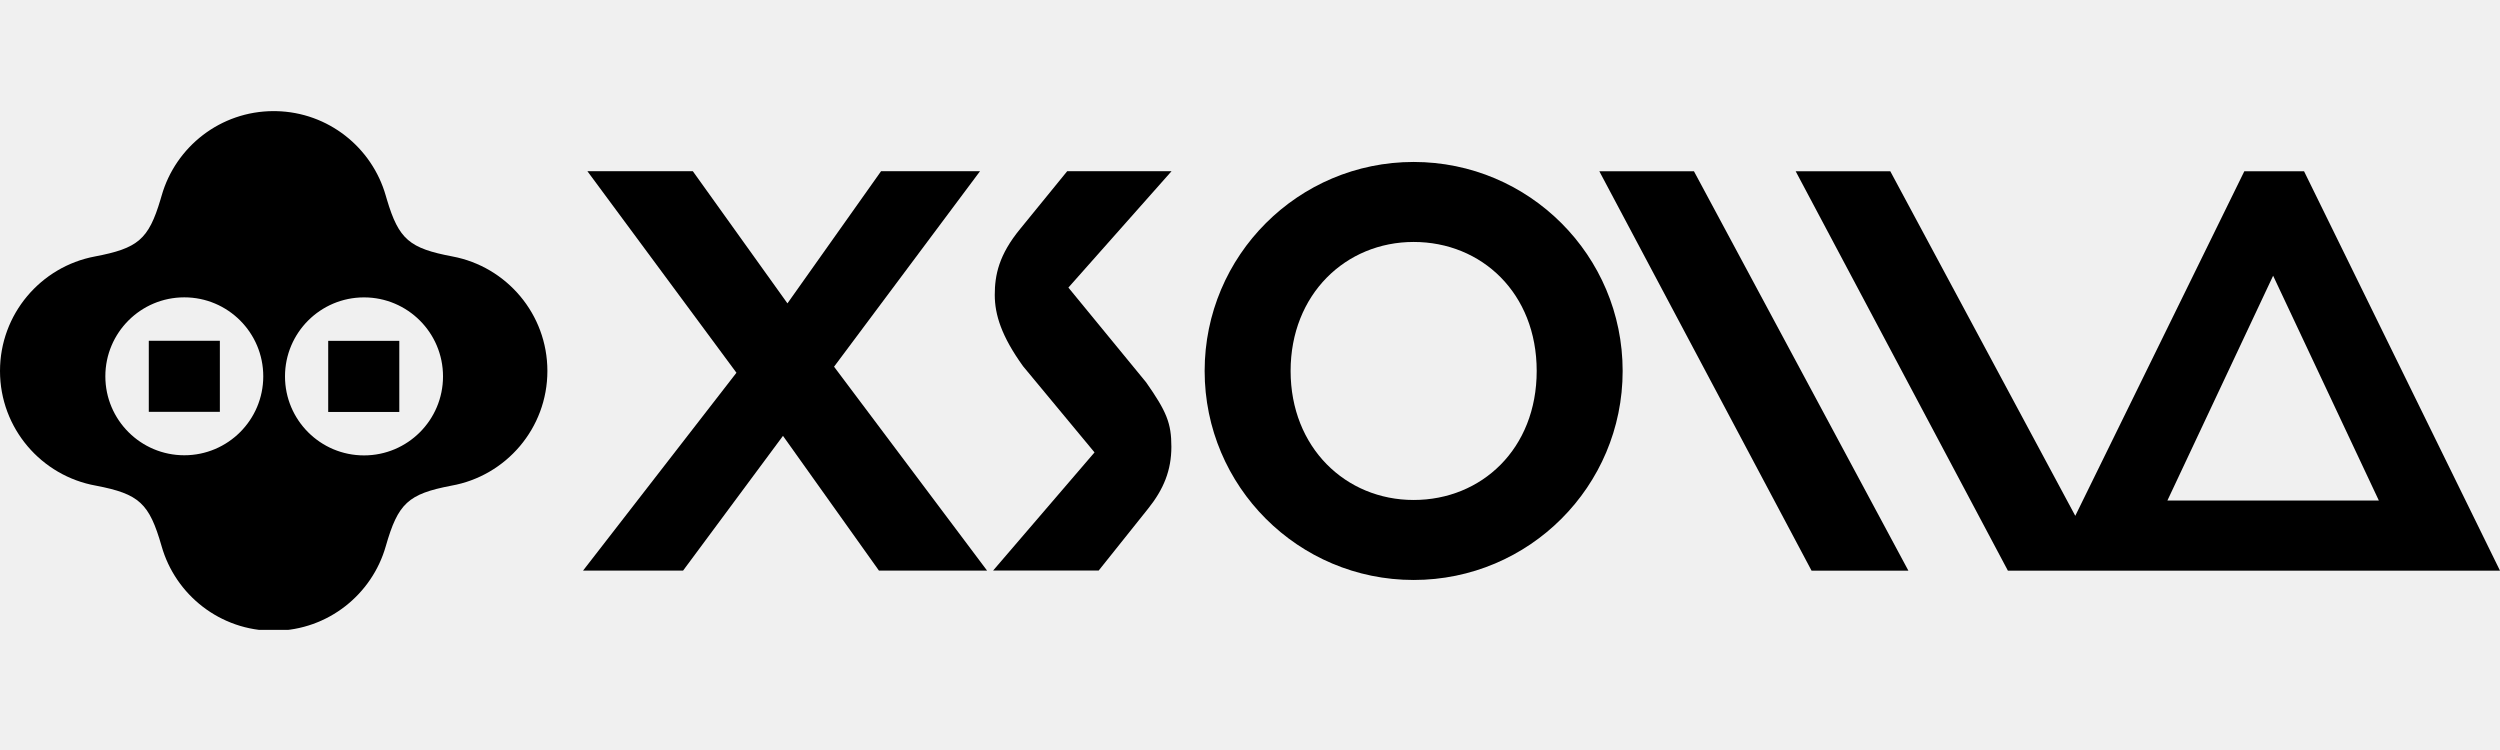
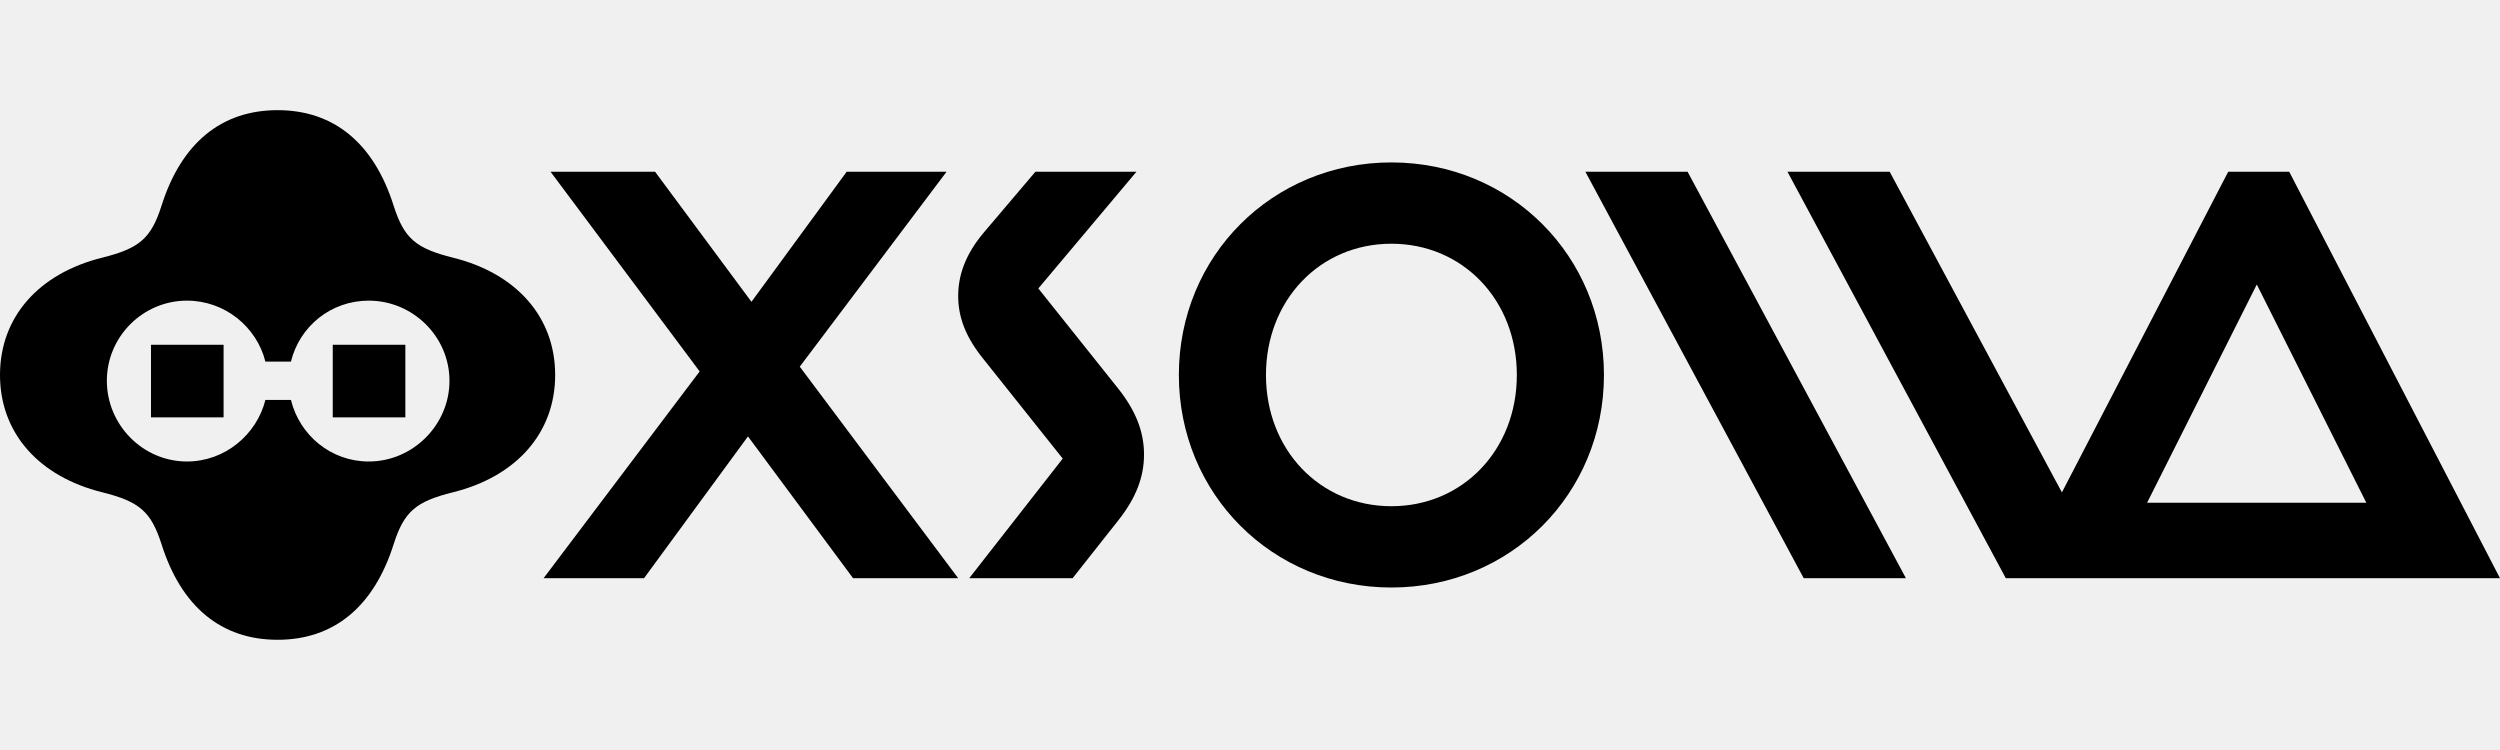
- <svg xmlns="http://www.w3.org/2000/svg" class="sc-a328b53d-0 jcSvGW" width="200" height="60" viewBox="0 0 180 38" fill="none">
-   <g clip-path="url(#clip0_4551_30207)">
-     <path fill-rule="evenodd" clip-rule="evenodd" d="M101.783 3.661C110.095 3.661 116.831 10.397 116.831 18.709C116.831 27.021 110.095 33.758 101.783 33.758C93.471 33.758 86.734 27.021 86.734 18.709C86.734 10.397 93.471 3.661 101.783 3.661ZM101.783 9.421C96.891 9.421 92.924 13.195 92.924 18.709C92.924 24.224 96.891 27.998 101.783 27.998C106.676 27.998 110.642 24.312 110.642 18.709C110.642 13.107 106.676 9.421 101.783 9.421Z" fill="#000000" />
-     <path fill-rule="evenodd" clip-rule="evenodd" d="M149.42 29.14L161.591 4.331H165.892L180 33.088L144.568 33.088L129.288 4.331H136.101L149.42 29.14ZM156.053 28.037H171.277L163.665 11.852L156.053 28.037Z" fill="#000000" />
-     <path d="M137.404 33.088H130.432L115.152 4.331H121.965L137.404 33.088Z" fill="#000000" />
-     <path d="M49.883 4.326L56.696 13.842L63.437 4.326H70.562L60.052 18.402L71.069 33.083H63.284L56.375 23.382L49.182 33.083H41.98L53.024 18.838L42.292 4.326H49.883Z" fill="#000000" />
-     <path d="M76.924 12.706L82.52 19.526C83.997 21.634 84.339 22.47 84.339 24.165C84.339 25.86 83.787 27.22 82.665 28.622L79.106 33.078H71.505L78.806 24.572L73.664 18.372C72.107 16.213 71.623 14.655 71.623 13.235C71.623 11.814 71.909 10.349 73.472 8.458L76.839 4.326H84.352L76.924 12.706Z" fill="#000000" />
-     <path d="M28.75 16.541V21.661H23.631V16.541H28.75Z" fill="#000000" />
-     <path d="M15.83 16.536V21.652H10.713V16.536H15.83Z" fill="#000000" />
-     <path fill-rule="evenodd" clip-rule="evenodd" d="M19.887 0.002C23.639 0.081 26.784 2.623 27.772 6.077L27.856 6.363C28.716 9.249 29.485 9.88 32.586 10.467L32.585 10.467C36.471 11.199 39.412 14.611 39.412 18.71C39.412 22.839 36.428 26.271 32.499 26.968C29.378 27.568 28.664 28.235 27.777 31.323C26.79 34.801 23.616 37.359 19.835 37.416C19.792 37.416 19.749 37.417 19.705 37.417C15.865 37.417 12.627 34.836 11.632 31.313C10.746 28.234 10.03 27.568 6.913 26.968C2.984 26.271 0 22.839 0 18.71C0 14.611 2.941 11.199 6.827 10.467L6.826 10.467C9.927 9.88 10.696 9.249 11.556 6.363L11.64 6.077C12.644 2.568 15.875 9.9479e-05 19.705 1.26543e-07C19.706 1.4036e-07 19.707 -1.64965e-07 19.708 1.26543e-07L19.887 0.002ZM26.209 13.412C23.067 13.412 20.52 15.959 20.52 19.1C20.52 22.242 23.067 24.789 26.209 24.789C29.35 24.789 31.897 22.242 31.897 19.1C31.897 15.959 29.35 13.412 26.209 13.412ZM13.27 13.409C10.131 13.409 7.585 15.954 7.585 19.094C7.585 22.233 10.131 24.779 13.27 24.779C16.41 24.779 18.955 22.233 18.955 19.094C18.955 15.954 16.41 13.409 13.27 13.409Z" fill="#000000" />
-   </g>
-   <defs>
-     <clipPath id="clip0_4551_30207">
-       <rect width="180" height="37.35" fill="white" />
-     </clipPath>
-   </defs>
+ <svg xmlns="http://www.w3.org/2000/svg" id="Layer_1" width="200" height="60" data-name="Layer 1" viewBox="0 0 430.5 91.21">
+   <path d="M78,25.4c-6.4-1.6-8.4-3.3-10.2-8.9C64.4,5.7,57.5,0,47.8,0s-16.6,5.7-20,16.5c-1.8,5.6-3.8,7.3-10.2,8.9C6.7,28.1,0,35.6,0,45.6s6.7,17.5,17.6,20.2c6.4,1.6,8.4,3.3,10.2,8.9,3.4,10.8,10.3,16.5,20,16.5s16.6-5.7,20-16.5c1.8-5.6,3.8-7.3,10.2-8.9,10.9-2.7,17.6-10.2,17.6-20.2s-6.7-17.5-17.6-20.2ZM63.5,60.5c-6.5,0-11.9-4.5-13.4-10.6h-4.4c-1.5,6-7,10.6-13.5,10.6-7.6,0-13.8-6.3-13.8-13.9s6.2-13.8,13.8-13.8c6.5,0,12,4.5,13.5,10.5h4.4c1.5-6.1,6.9-10.5,13.4-10.5,7.6,0,13.9,6.2,13.9,13.8s-6.3,13.9-13.9,13.9Z" />
+   <rect x="57.3" y="40.4" width="12.5" height="12.5" />
+   <rect x="26" y="40.4" width="12.5" height="12.5" />
+   <polygon points="163 10.6 145.8 10.6 129.4 33 112.8 10.6 94.8 10.6 120.48 44.99 93.6 80.6 110.9 80.6 128.8 56.18 146.9 80.6 165 80.6 137.72 44.17 163 10.6" />
+   <path d="M178.8,30.7l16.9-20.1h-17.4l-9,10.6c-2.9,3.5-4.3,7-4.3,10.8s1.4,7.2,4.3,10.8l13.7,17.2-16.1,20.6h17.8l7.9-10c3-3.8,4.4-7.4,4.4-11.3s-1.4-7.5-4.4-11.3l-13.8-17.3Z" />
+   <path d="M239.6,9c-20.5,0-36.6,16.1-36.6,36.6s16.1,36.6,36.6,36.6,36.6-16.1,36.6-36.6-16.1-36.6-36.6-36.6ZM239.6,68.2c-12.3,0-21.6-9.7-21.6-22.6s9.3-22.6,21.6-22.6,21.6,9.7,21.6,22.6-9.3,22.6-21.6,22.6Z" />
+   <polygon points="273 10.6 310.6 80.6 328.2 80.6 290.6 10.6 273 10.6" />
+   <path d="M394.2,10.6h-10.5l-28.64,55.22-29.66-55.22h-17.6l37.6,70h85.1l-36.3-70ZM369.73,67.6l18.89-37.58,18.86,37.58h-37.75Z" />
</svg>
